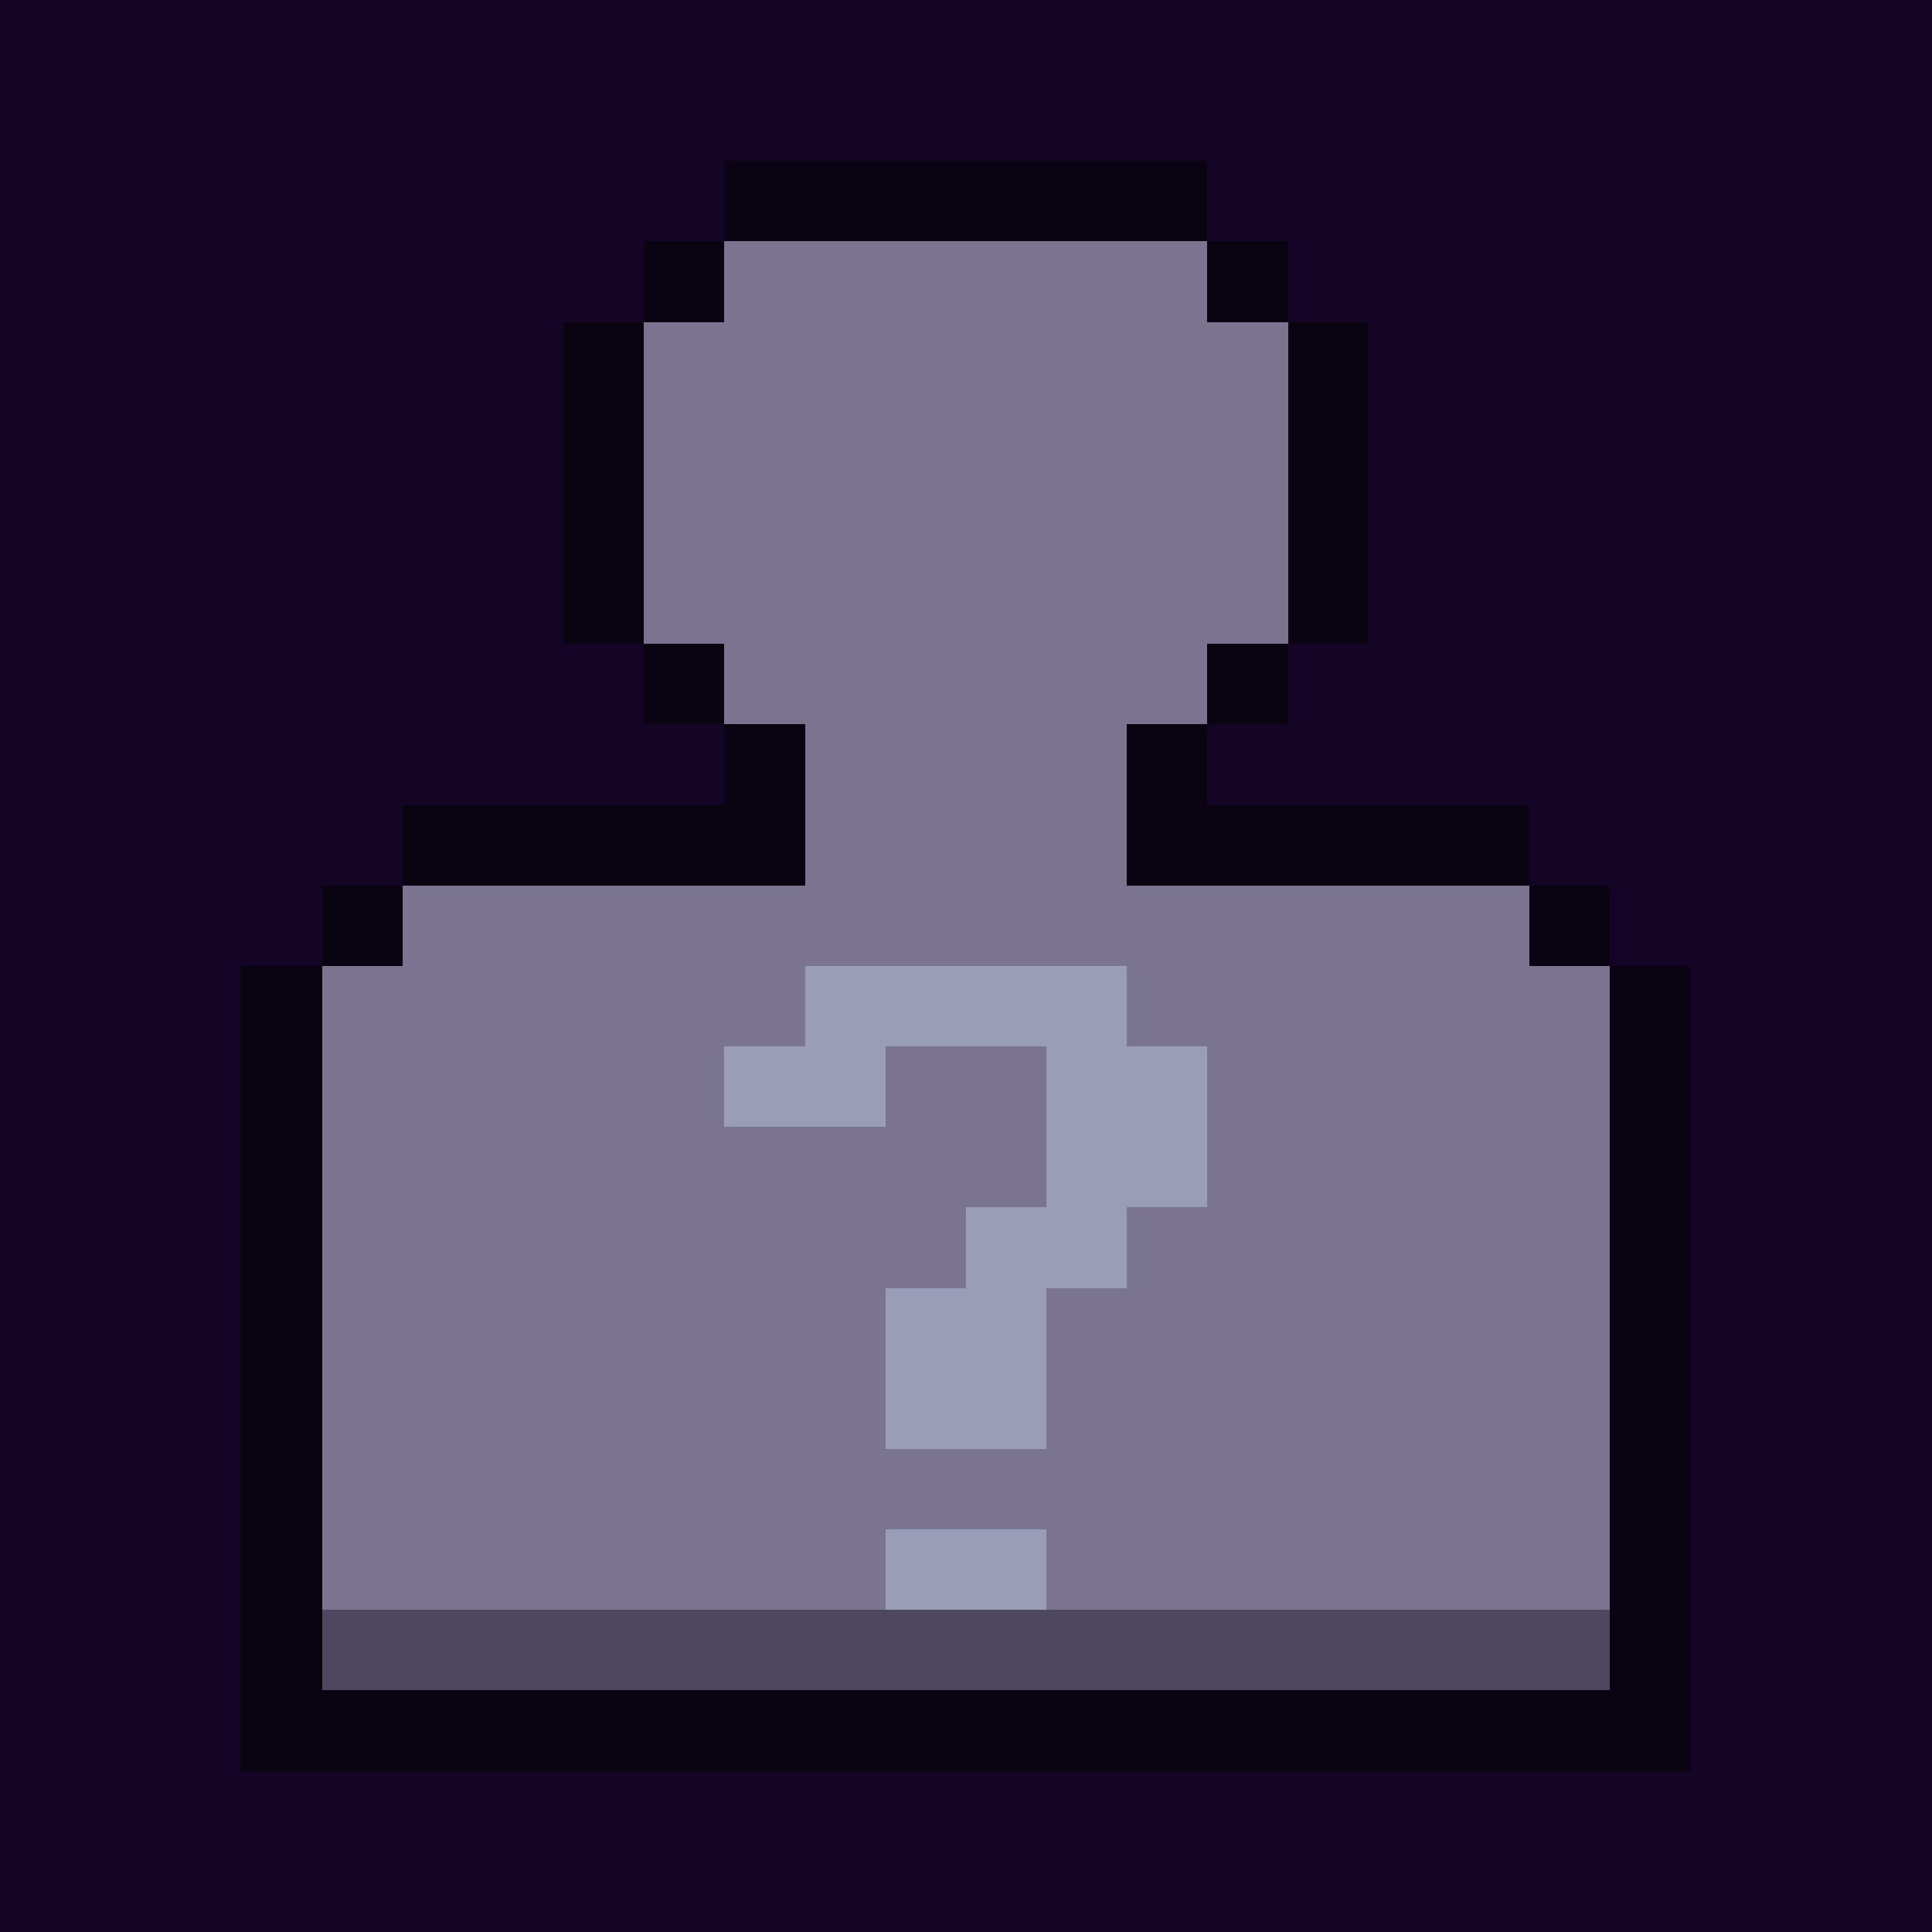
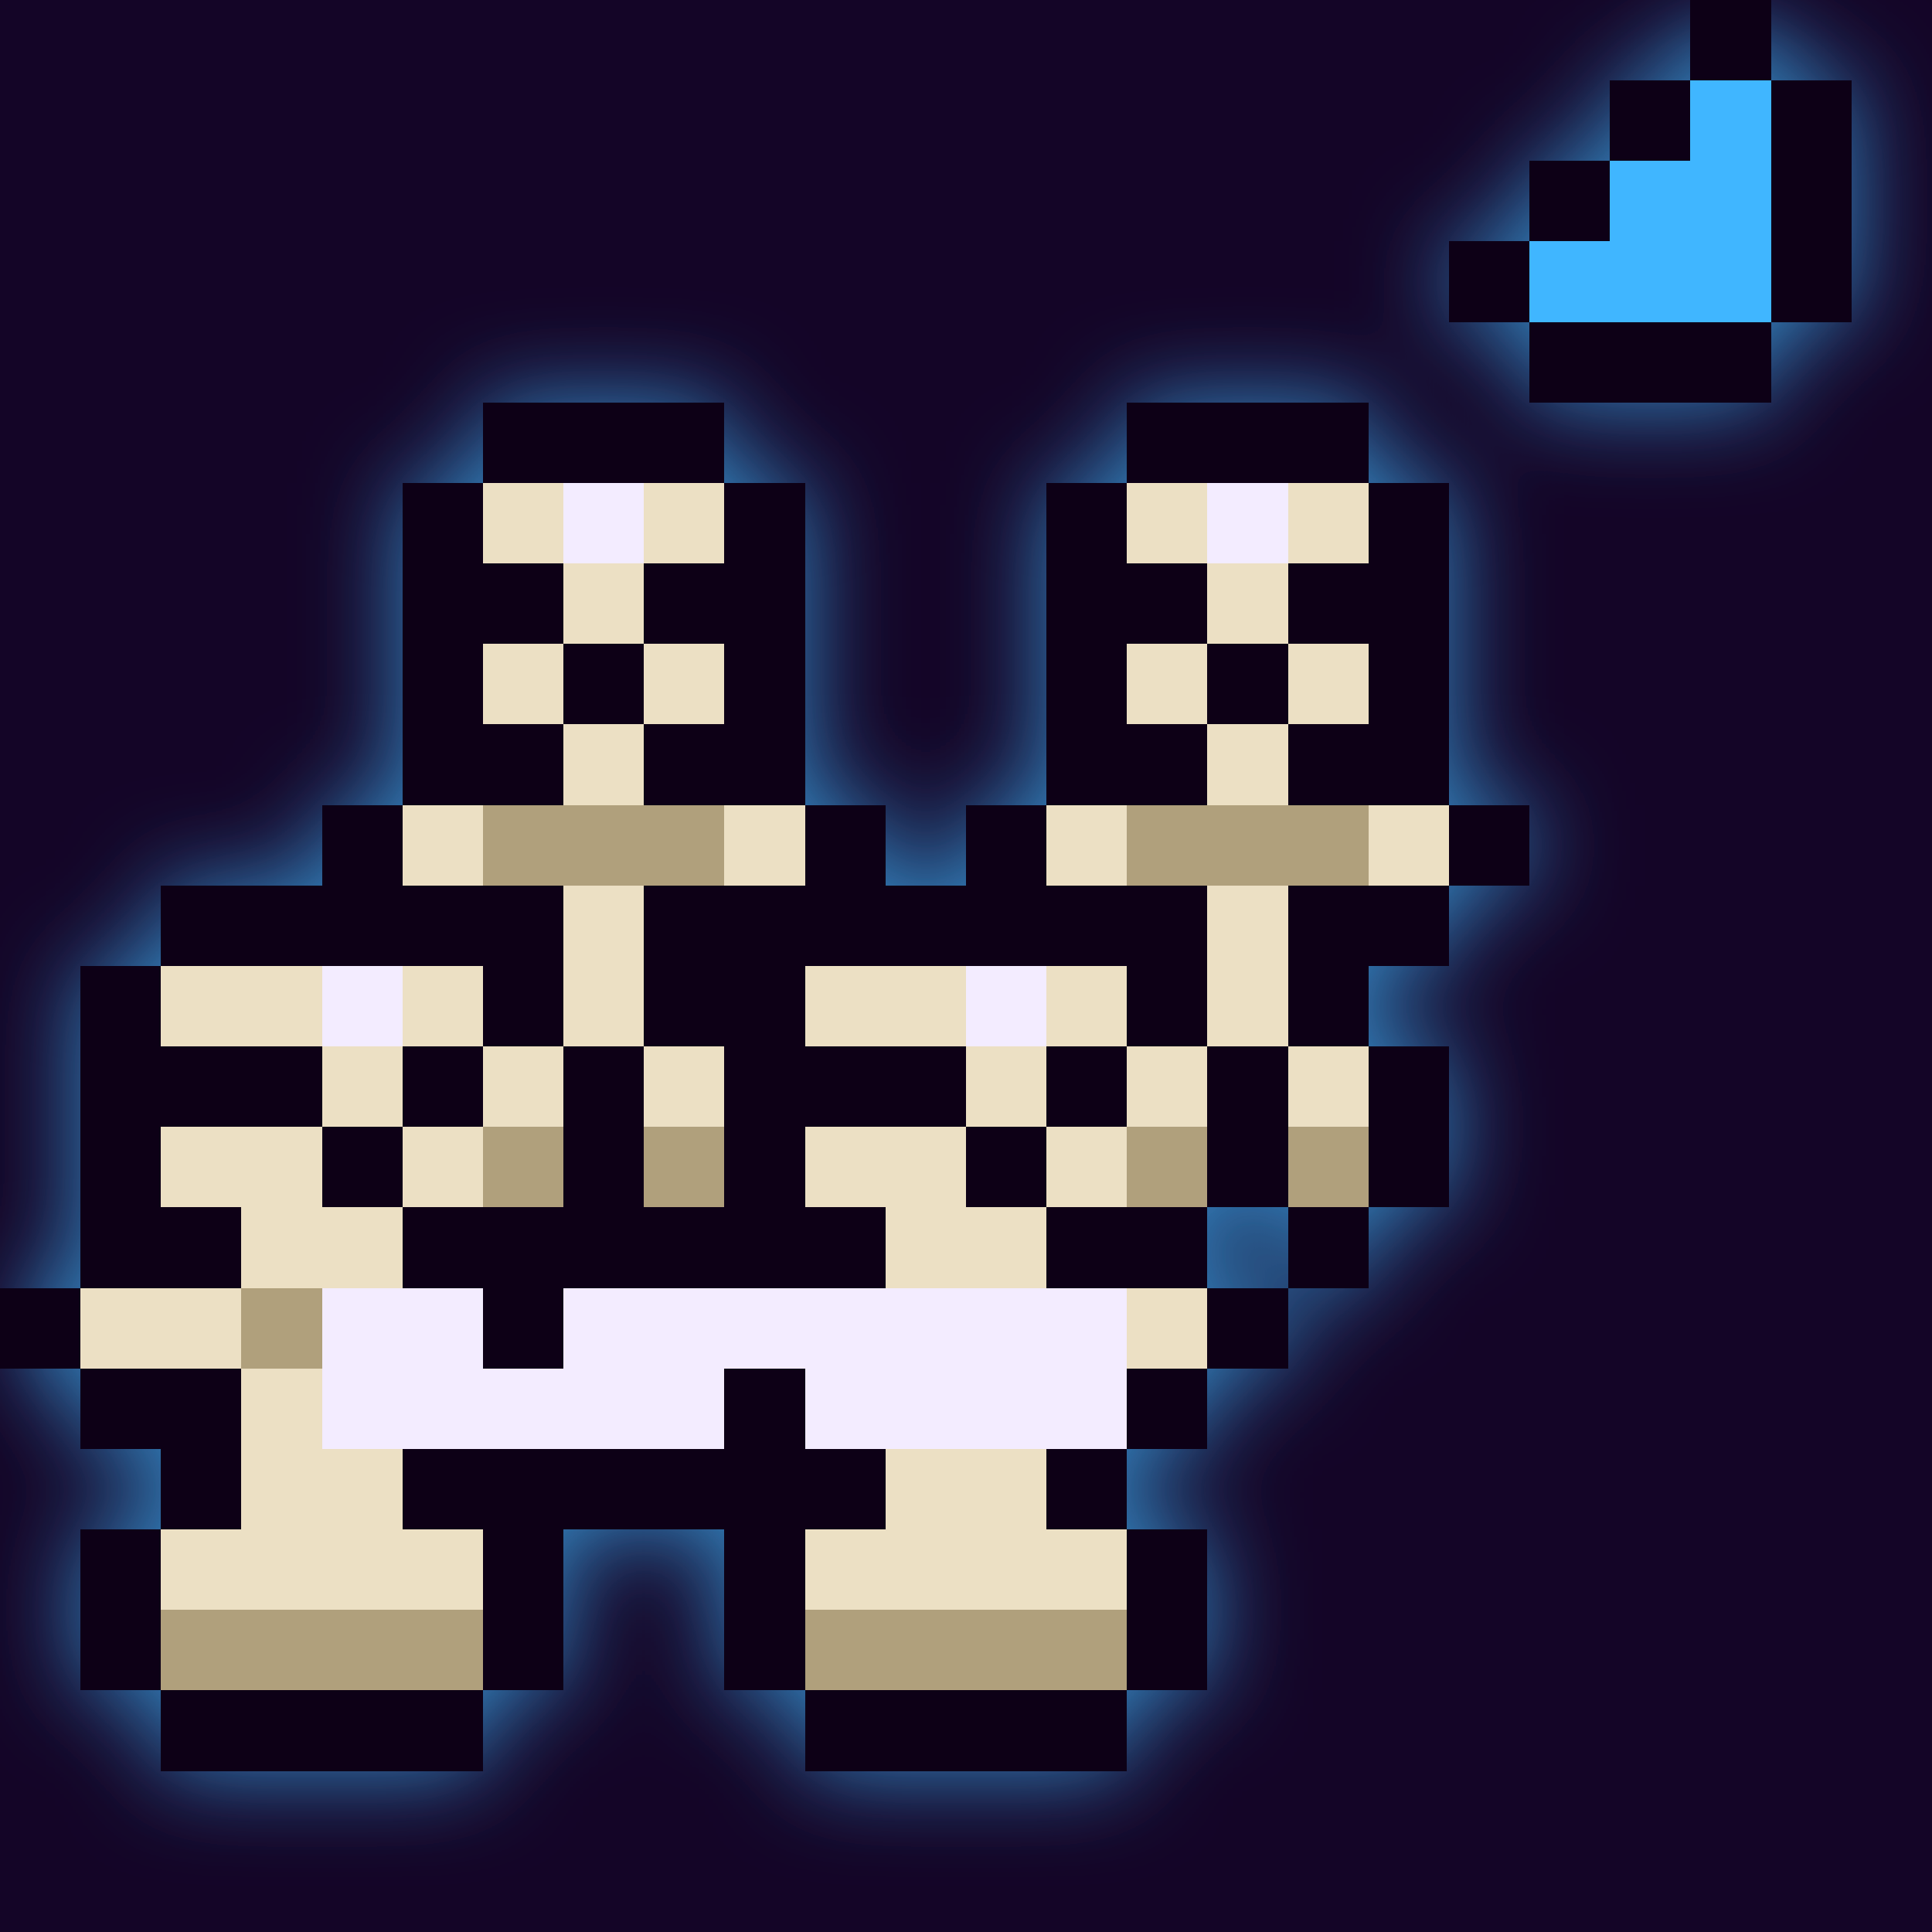
<svg xmlns="http://www.w3.org/2000/svg" width="96" height="96" viewBox="0 0 24 24" shape-rendering="crispEdges">
+   <filter id="glow-bone_choir" x="-20%" y="-20%" width="140%" height="140%">
+     <feDropShadow dx="0" dy="0" stdDeviation="0.6" flood-color="#3fb6ff" flood-opacity="0.75" />
+   </filter>
  <rect width="24" height="24" fill="#140527" />
-   <path fill="#0a0412" d="M9 2h6v1h-6zM8 3h1v1h-1zM15 3h1v1h-1zM7 4h1v1h-1zM16 4h1v1h-1zM7 5h1v1h-1zM16 5h1v1h-1zM7 6h1v1h-1zM16 6h1v1h-1zM7 7h1v1h-1zM16 7h1v1h-1zM8 8h1v1h-1zM15 8h1v1h-1zM9 9h1v1h-1zM14 9h1v1h-1zM5 10h5v1h-5zM14 10h5v1h-5zM4 11h1v1h-1zM19 11h1v1h-1zM3 12h1v1h-1zM20 12h1v1h-1zM3 13h1v1h-1zM20 13h1v1h-1zM3 14h1v1h-1zM20 14h1v1h-1zM3 15h1v1h-1zM20 15h1v1h-1zM3 16h1v1h-1zM20 16h1v1h-1zM3 17h1v1h-1zM20 17h1v1h-1zM3 18h1v1h-1zM20 18h1v1h-1zM3 19h1v1h-1zM20 19h1v1h-1zM3 20h1v1h-1zM20 20h1v1h-1zM3 21h18v1h-18z" />
-   <path fill="#7a7490" d="M9 3h6v1h-6zM8 4h8v1h-8zM8 5h8v1h-8zM8 6h8v1h-8zM8 7h8v1h-8zM9 8h6v1h-6zM10 9h4v1h-4zM10 10h4v1h-4zM5 11h14v1h-14zM4 12h6v1h-6zM14 12h6v1h-6zM4 13h5v1h-5zM11 13h2v1h-2zM15 13h5v1h-5zM4 14h9v1h-9zM15 14h5v1h-5zM4 15h8v1h-8zM14 15h6v1h-6zM4 16h7v1h-7zM13 16h7v1h-7zM4 17h7v1h-7zM13 17h7v1h-7zM4 18h16v1h-16zM4 19h7v1h-7zM13 19h7v1h-7z" />
-   <path fill="#9a9db8" d="M10 12h4v1h-4zM9 13h2v1h-2zM13 13h2v1h-2zM13 14h2v1h-2zM12 15h2v1h-2zM11 16h2v1h-2zM11 17h2v1h-2zM11 19h2v1h-2z" />
-   <path fill="#4d4860" d="M4 20h16v1h-16z" />
+   <g filter="url(#glow-bone_choir)">
+     <path fill="#0a0412" d="M21 0h1v1h-1zM20 1h1v1h-1zM22 1h1v1h-1zM19 2h1v1h-1zM22 2h1v1h-1zM18 3h1v1h-1zM22 3h1v1h-1zM19 4h3v1h-3zM6 5h3v1h-3zM14 5h3v1h-3zM5 6h1v1h-1zM9 6h1v1h-1zM13 6h1v1h-1zM17 6h1v1h-1zM5 7h2v1h-2zM8 7h2v1h-2zM13 7h2v1h-2zM16 7h2v1h-2zM5 8h1v1h-1zM7 8h1v1h-1zM9 8h1v1h-1zM13 8h1v1h-1zM15 8h1v1h-1zM17 8h1v1h-1zM5 9h2v1h-2zM8 9h2v1h-2zM13 9h2v1h-2zM16 9h2v1h-2zM4 10h1v1h-1zM10 10h1v1h-1zM12 10h1v1h-1zM18 10h1v1h-1zM2 11h5v1h-5zM8 11h7v1h-7zM16 11h2v1h-2zM1 12h1v1h-1zM6 12h1v1h-1zM8 12h2v1h-2zM14 12h1v1h-1zM16 12h1v1h-1zM1 13h3v1h-3zM5 13h1v1h-1zM7 13h1v1h-1zM9 13h3v1h-3zM13 13h1v1h-1zM15 13h1v1h-1zM17 13h1v1h-1zM1 14h1v1h-1zM4 14h1v1h-1zM7 14h1v1h-1zM9 14h1v1h-1zM12 14h1v1h-1zM15 14h1v1h-1zM17 14h1v1h-1zM1 15h2v1h-2zM5 15h6v1h-6zM13 15h2v1h-2zM16 15h1v1h-1zM0 16h1v1h-1zM6 16h1v1h-1zM15 16h1v1h-1zM1 17h2v1h-2zM9 17h1v1h-1zM14 17h1v1h-1zM2 18h1v1h-1zM5 18h6v1h-6zM13 18h1v1h-1zM1 19h1v1h-1zM6 19h1v1h-1zM9 19h1v1h-1zM14 19h1v1h-1zM1 20h1v1h-1zM6 20h1v1h-1zM9 20h1v1h-1zM14 20h1v1h-1zM2 21h4v1h-4zM10 21h4v1h-4z" />
+     <path fill="#3fb6ff" d="M21 1h1v1h-1zM20 2h2v1h-2zM19 3h3v1h-3z" />
+     <path fill="#ece0c4" d="M6 6h1v1h-1zM8 6h1v1h-1zM14 6h1v1h-1zM16 6h1v1h-1zM7 7h1v1h-1zM15 7h1v1h-1zM6 8h1v1h-1zM8 8h1v1h-1zM14 8h1v1h-1zM16 8h1v1h-1zM7 9h1v1h-1zM15 9h1v1h-1zM5 10h1v1h-1zM9 10h1v1h-1zM13 10h1v1h-1zM17 10h1v1h-1zM7 11h1v1h-1zM15 11h1v1h-1zM2 12h2v1h-2zM5 12h1v1h-1zM7 12h1v1h-1zM10 12h2v1h-2zM13 12h1v1h-1zM15 12h1v1h-1zM4 13h1v1h-1zM6 13h1v1h-1zM8 13h1v1h-1zM12 13h1v1h-1zM14 13h1v1h-1zM16 13h1v1h-1zM2 14h2v1h-2zM5 14h1v1h-1zM10 14h2v1h-2zM13 14h1v1h-1zM3 15h2v1h-2zM11 15h2v1h-2zM1 16h2v1h-2zM14 16h1v1h-1zM3 17h1v1h-1zM3 18h2v1h-2zM11 18h2v1h-2zM2 19h4v1h-4zM10 19h4v1h-4z" />
+     <path fill="#f3ecff" d="M7 6h1v1h-1zM15 6h1v1h-1zM4 12h1v1h-1zM12 12h1v1h-1zM4 16h2v1h-2zM7 16h7v1h-7zM4 17h5v1h-5zM10 17h4v1h-4z" />
+     <path fill="#b0a07c" d="M6 10h3v1h-3zM14 10h3v1h-3zM6 14h1v1h-1zM8 14h1v1h-1zM14 14h1v1h-1zM16 14h1v1h-1zM3 16h1v1h-1zM2 20h4v1h-4zM10 20h4v1h-4z" />
+   </g>
</svg>
